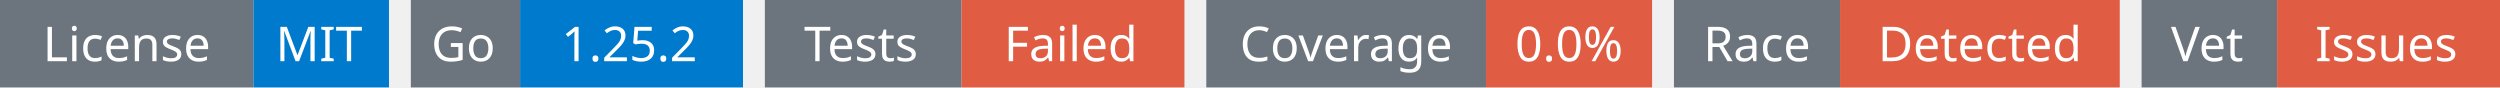
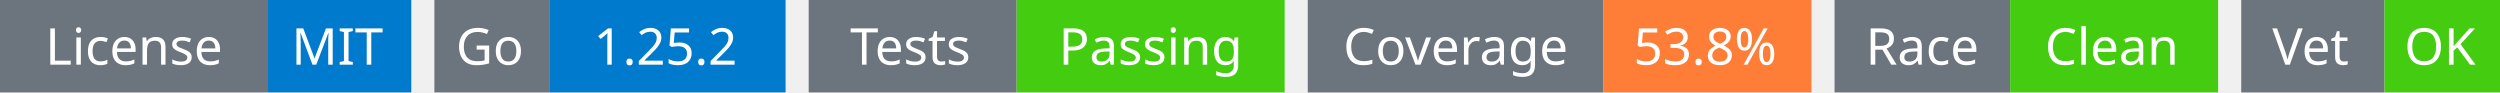
- <svg xmlns="http://www.w3.org/2000/svg" width="572" height="20" viewBox="0 0 572 20">
+ <svg xmlns="http://www.w3.org/2000/svg" width="541" height="20" viewBox="0 0 541 20">
  <g transform="translate(0, 0)">
    <rect x="0" y="0" width="58" height="20" fill="#6c757d" />
    <rect x="58" y="0" width="31" height="20" fill="#007acc" />
    <text x="29" y="14" text-anchor="middle" font-family="sans-serif" font-size="11" fill="white">License</text>
    <text x="73" y="14" text-anchor="middle" font-family="sans-serif" font-size="11" fill="white">MIT</text>
  </g>
  <g transform="translate(94, 0)">
    <rect x="0" y="0" width="25" height="20" fill="#6c757d" />
    <rect x="25" y="0" width="51" height="20" fill="#007acc" />
    <text x="12" y="14" text-anchor="middle" font-family="sans-serif" font-size="11" fill="white">Go</text>
    <text x="50" y="14" text-anchor="middle" font-family="sans-serif" font-size="11" fill="white">1.25.2</text>
  </g>
  <g transform="translate(175, 0)">
    <rect x="0" y="0" width="45" height="20" fill="#6c757d" />
-     <rect x="45" y="0" width="51" height="20" fill="#e05d44" />
+     <rect x="45" y="0" width="58" height="20" fill="#4c1" />
    <text x="22" y="14" text-anchor="middle" font-family="sans-serif" font-size="11" fill="white">Tests</text>
-     <text x="70" y="14" text-anchor="middle" font-family="sans-serif" font-size="11" fill="white">Failed</text>
+     <text x="74" y="14" text-anchor="middle" font-family="sans-serif" font-size="11" fill="white">Passing</text>
  </g>
-   <g transform="translate(276, 0)">
+   <g transform="translate(283, 0)">
    <rect x="0" y="0" width="64" height="20" fill="#6c757d" />
-     <rect x="64" y="0" width="38" height="20" fill="#e05d44" />
+     <rect x="64" y="0" width="45" height="20" fill="#fe7d37" />
    <text x="32" y="14" text-anchor="middle" font-family="sans-serif" font-size="11" fill="white">Coverage</text>
-     <text x="83" y="14" text-anchor="middle" font-family="sans-serif" font-size="11" fill="white">0.0%</text>
+     <text x="86" y="14" text-anchor="middle" font-family="sans-serif" font-size="11" fill="white">53.8%</text>
  </g>
-   <g transform="translate(383, 0)">
+   <g transform="translate(397, 0)">
    <rect x="0" y="0" width="38" height="20" fill="#6c757d" />
-     <rect x="38" y="0" width="64" height="20" fill="#e05d44" />
+     <rect x="38" y="0" width="45" height="20" fill="#4c1" />
    <text x="19" y="14" text-anchor="middle" font-family="sans-serif" font-size="11" fill="white">Race</text>
-     <text x="70" y="14" text-anchor="middle" font-family="sans-serif" font-size="11" fill="white">Detected</text>
+     <text x="60" y="14" text-anchor="middle" font-family="sans-serif" font-size="11" fill="white">Clean</text>
  </g>
-   <g transform="translate(490, 0)">
+   <g transform="translate(485, 0)">
    <rect x="0" y="0" width="31" height="20" fill="#6c757d" />
-     <rect x="31" y="0" width="51" height="20" fill="#e05d44" />
+     <rect x="31" y="0" width="25" height="20" fill="#4c1" />
    <text x="15" y="14" text-anchor="middle" font-family="sans-serif" font-size="11" fill="white">Vet</text>
-     <text x="56" y="14" text-anchor="middle" font-family="sans-serif" font-size="11" fill="white">Issues</text>
+     <text x="43" y="14" text-anchor="middle" font-family="sans-serif" font-size="11" fill="white">OK</text>
  </g>
</svg>
